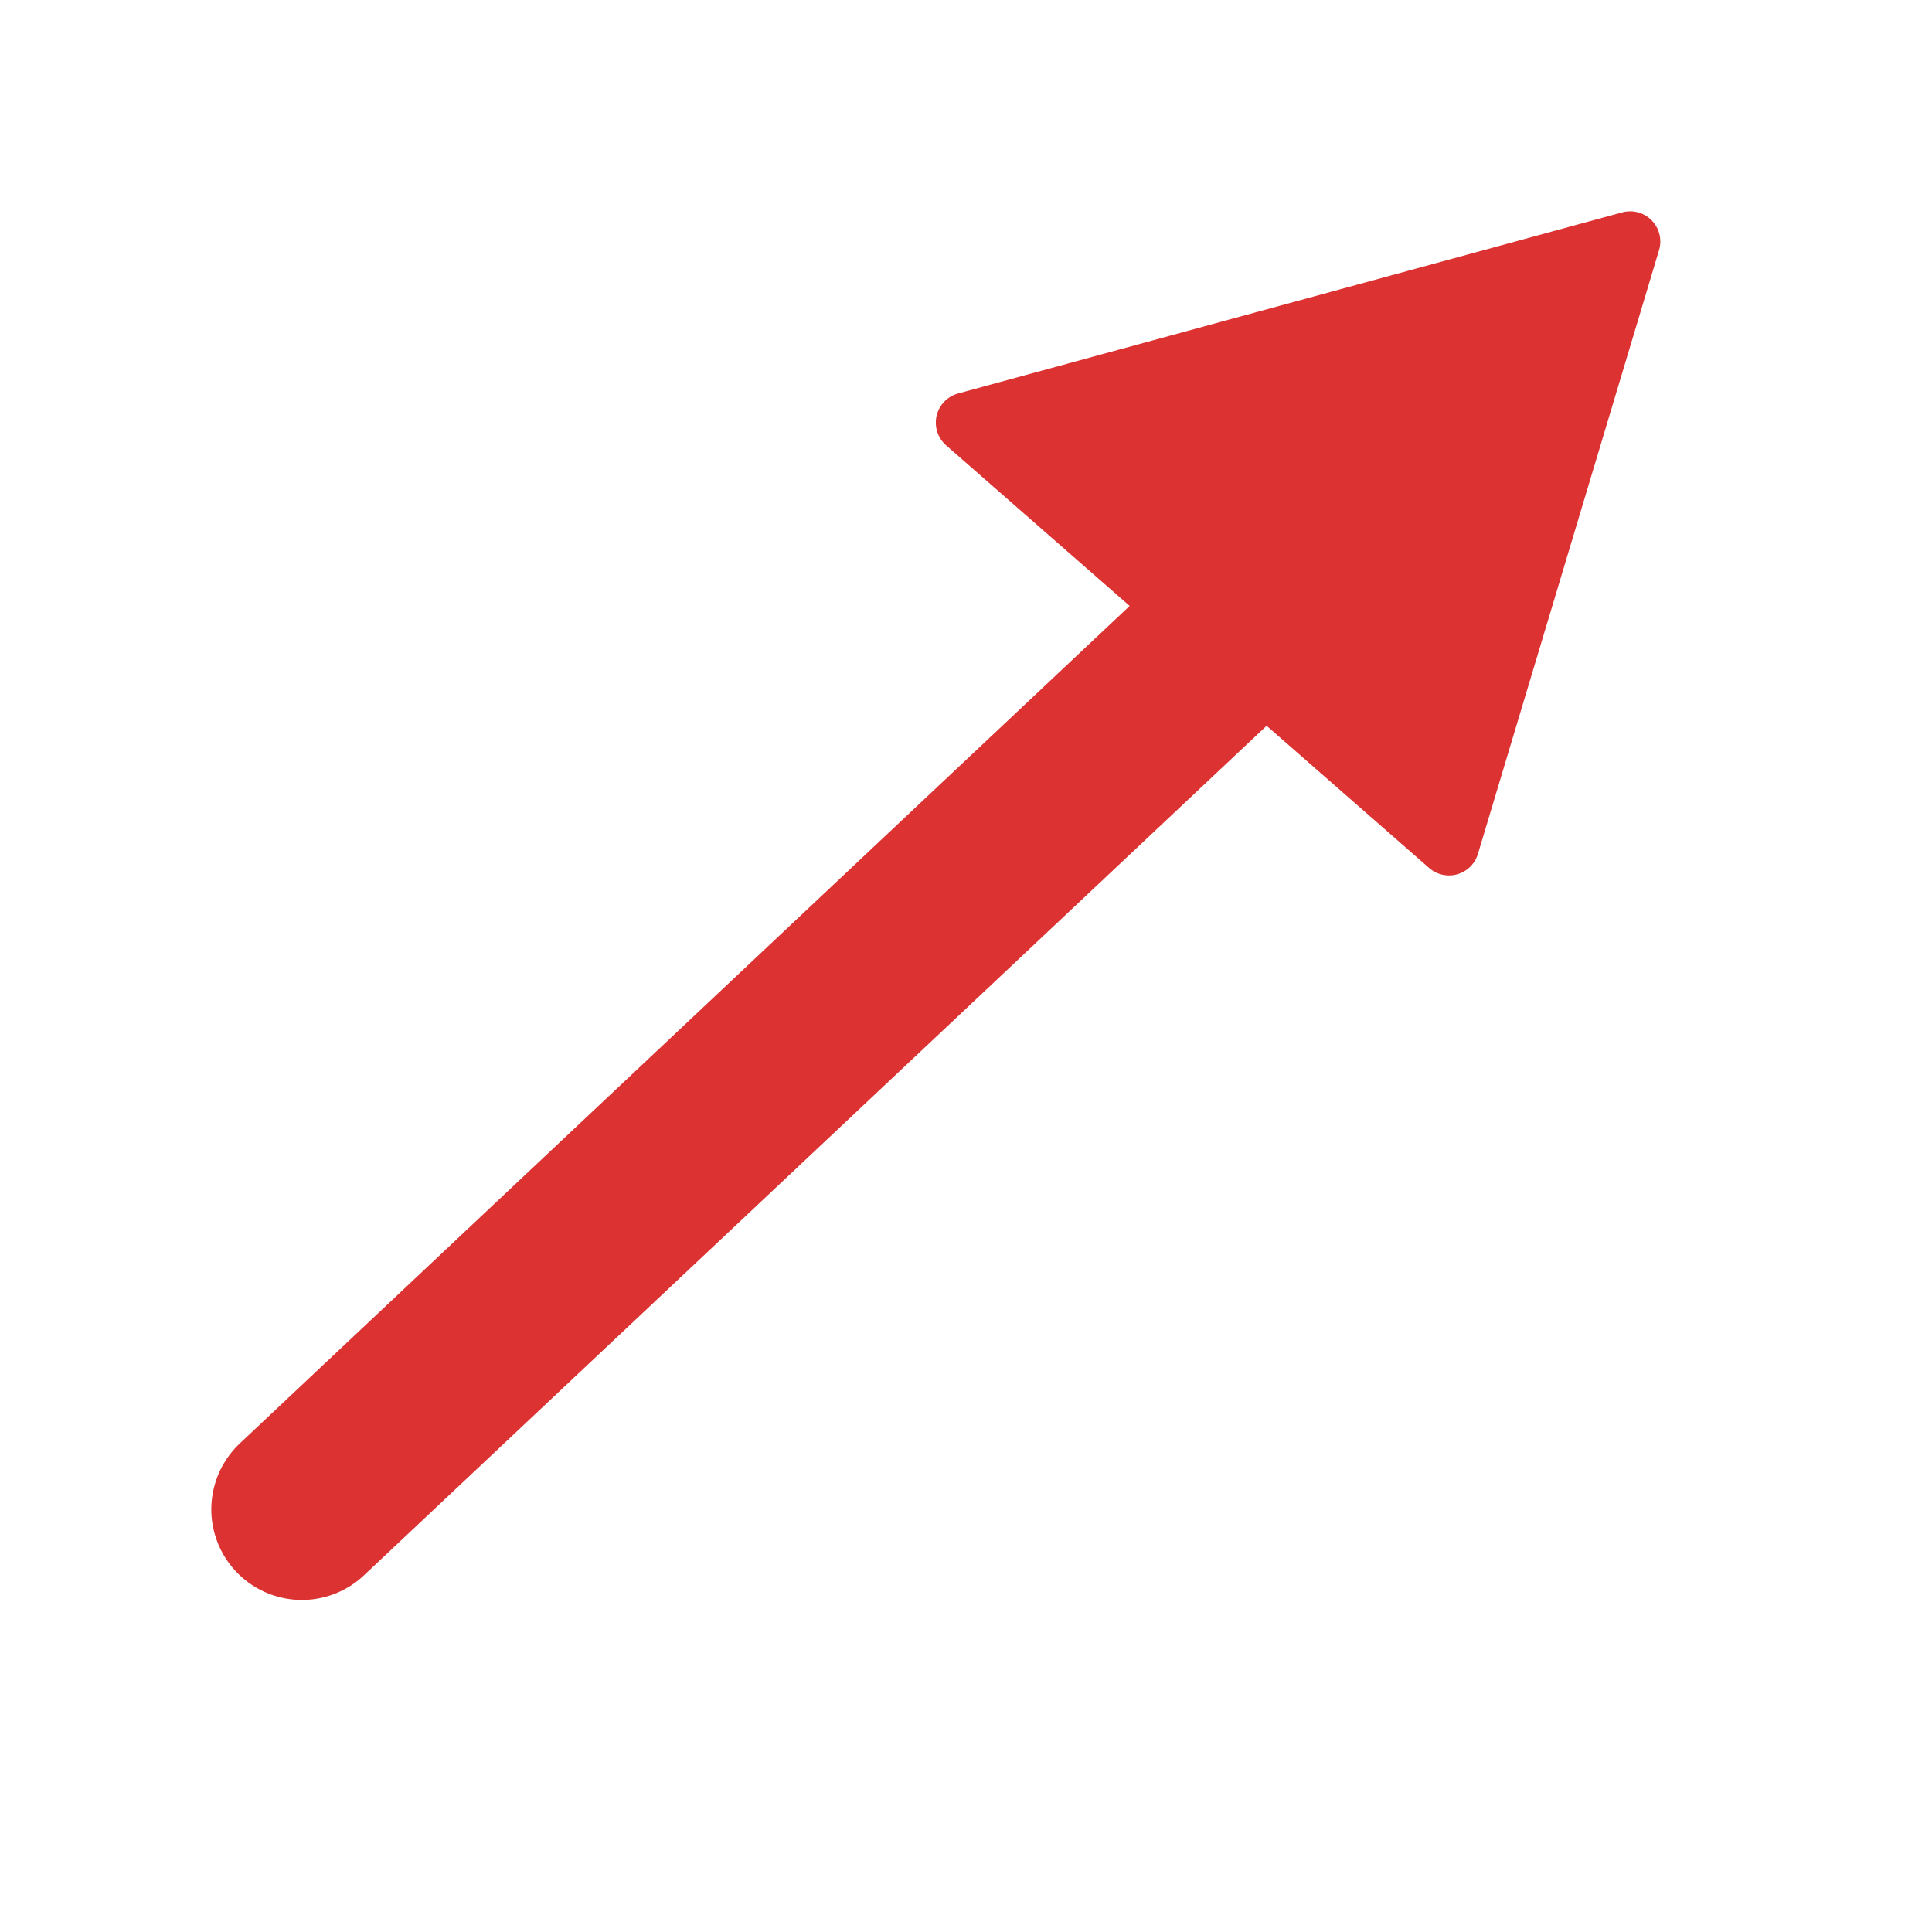
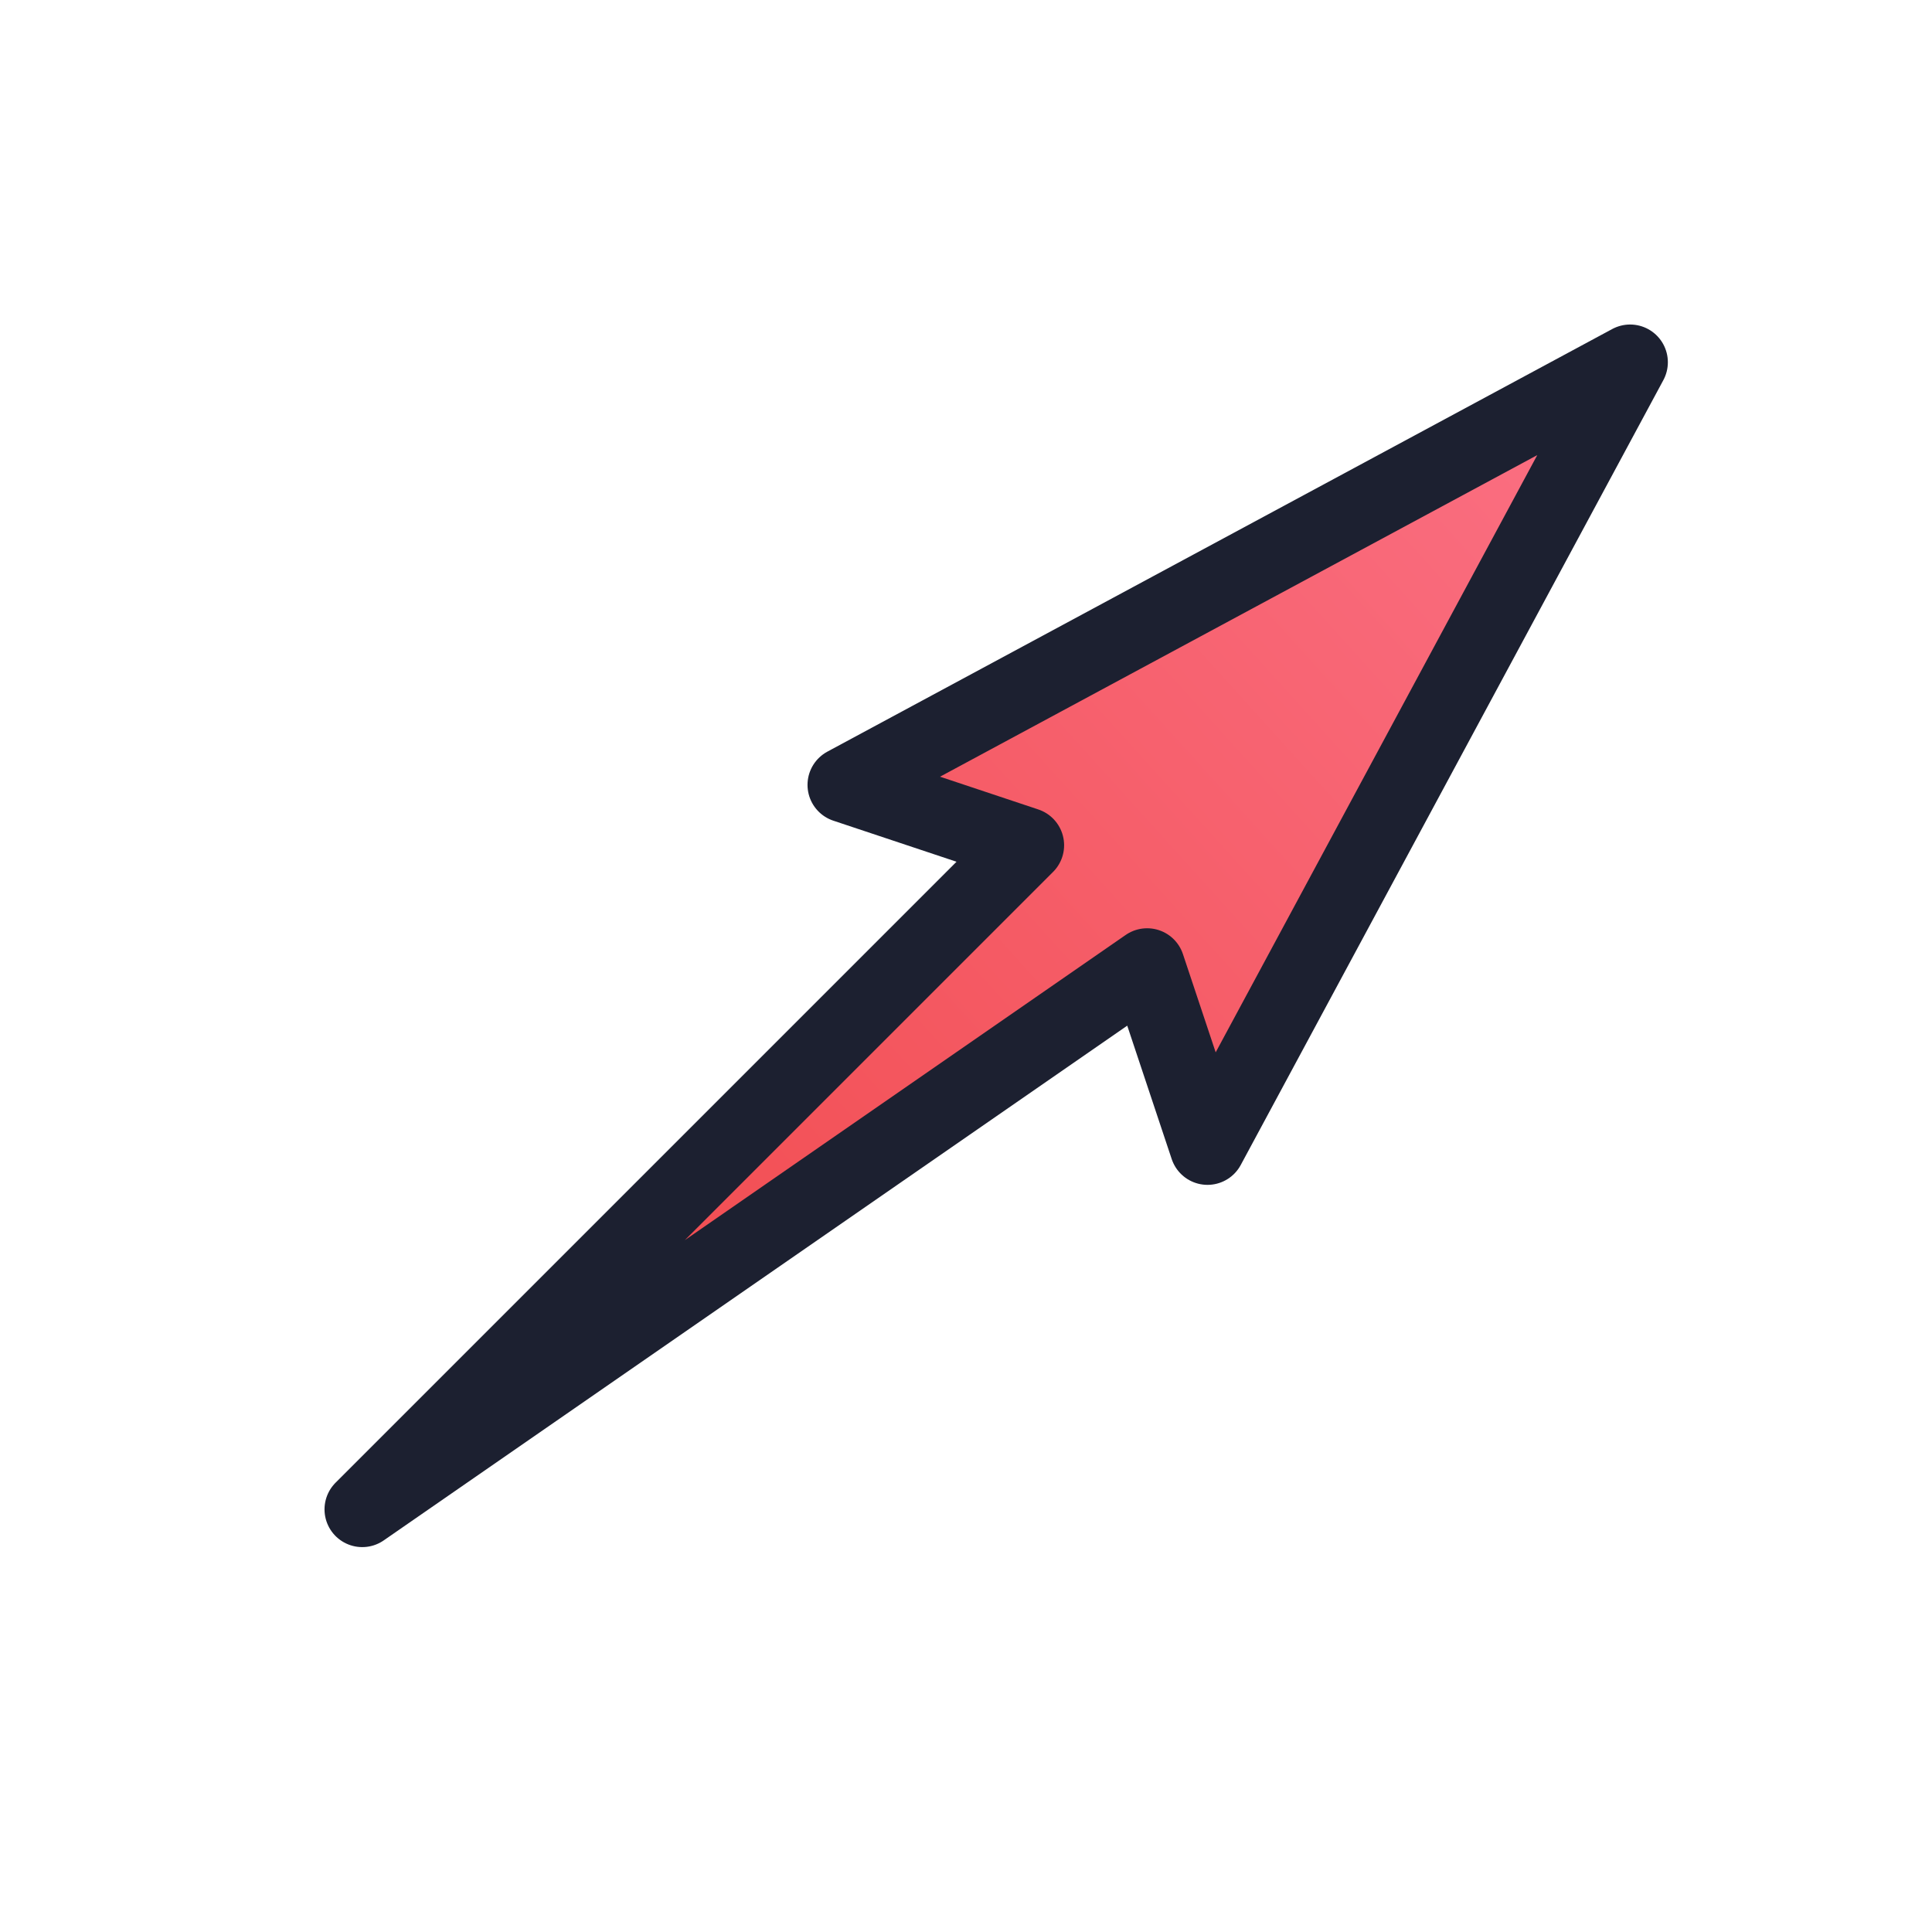
<svg xmlns="http://www.w3.org/2000/svg" viewBox="0 0 64 64" width="64" height="64">
-   <line x1="10" y1="50" x2="44" y2="18" stroke="#dc3232" stroke-width="6" stroke-linecap="round" />
-   <polygon points="54,8 32,14 48,28" fill="#dc3232" stroke="#dc3232" stroke-width="2" stroke-linejoin="round" />
+   <defs>
+     <linearGradient id="arrow-fill" x1="12" y1="50" x2="54" y2="12" gradientUnits="userSpaceOnUse">
+       <stop offset="0" stop-color="#ef4444" />
+       <stop offset="1" stop-color="#fb7185" />
+     </linearGradient>
+   </defs>
+   <path d="M12 50 L34 28 L28 26 L54 12 L40 38 L38 32 Z" fill="url(#arrow-fill)" stroke="#1c2030" stroke-width="2.5" stroke-linejoin="round" stroke-linecap="round" />
</svg>
